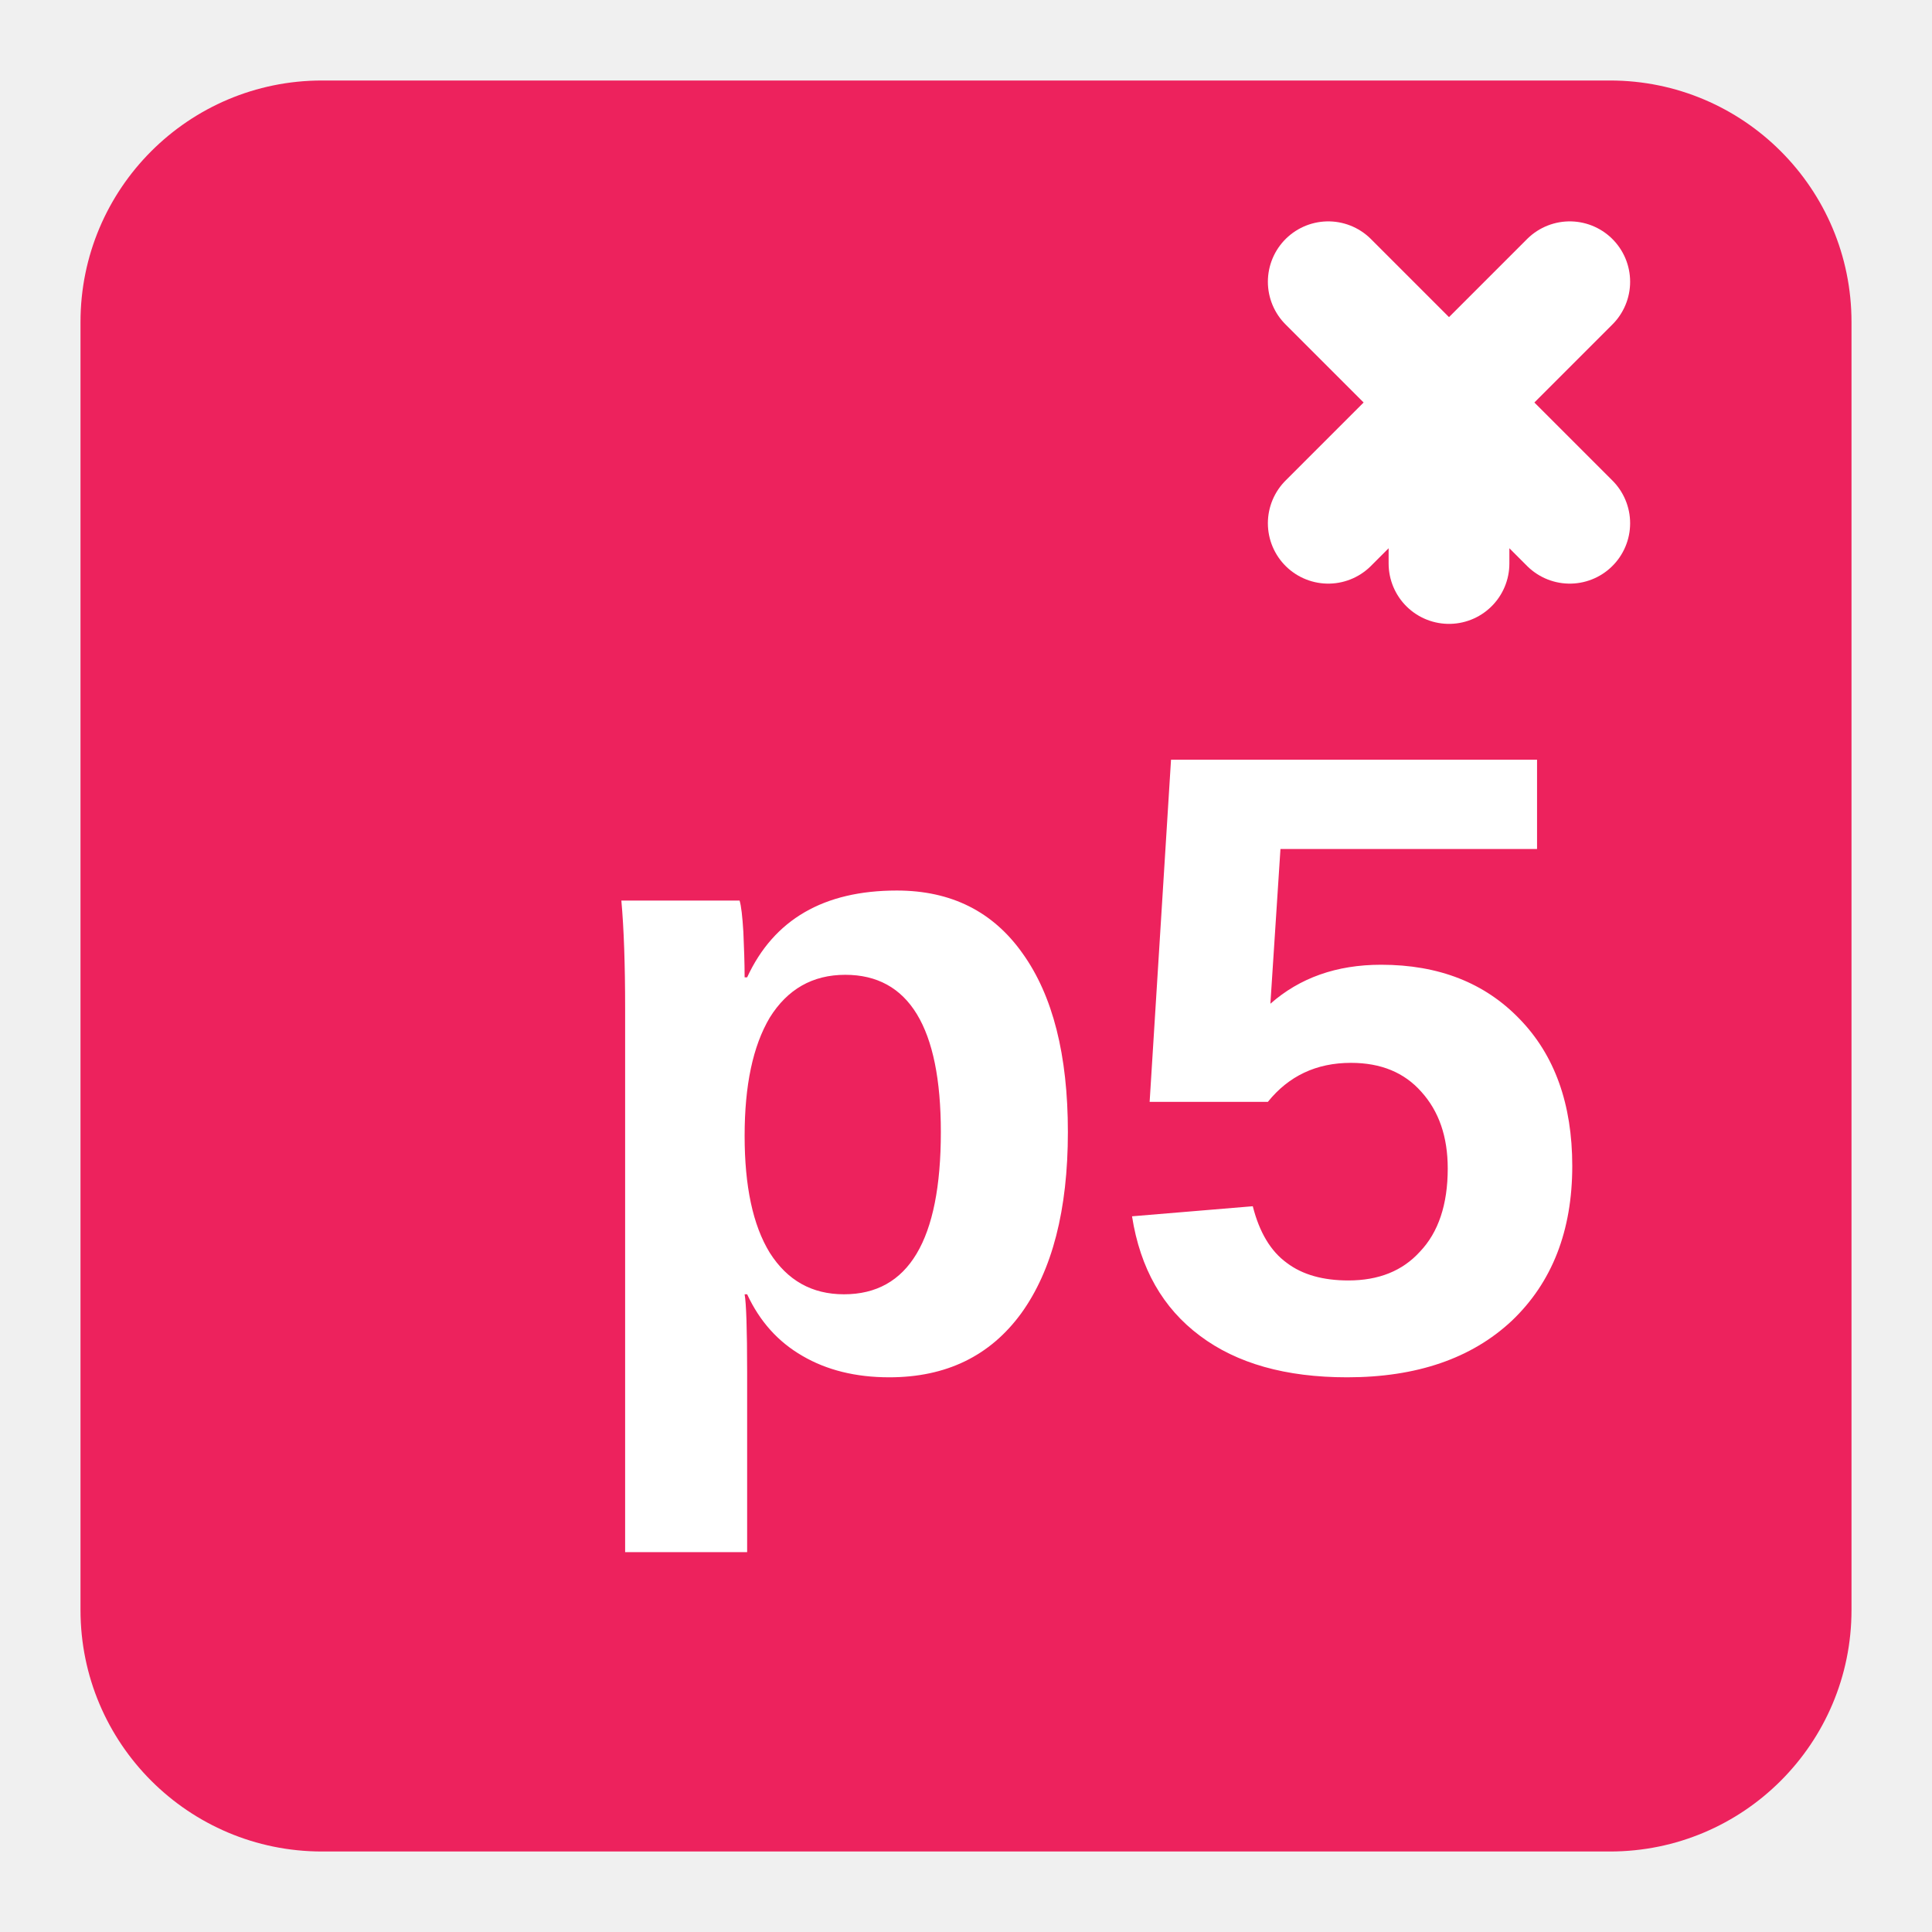
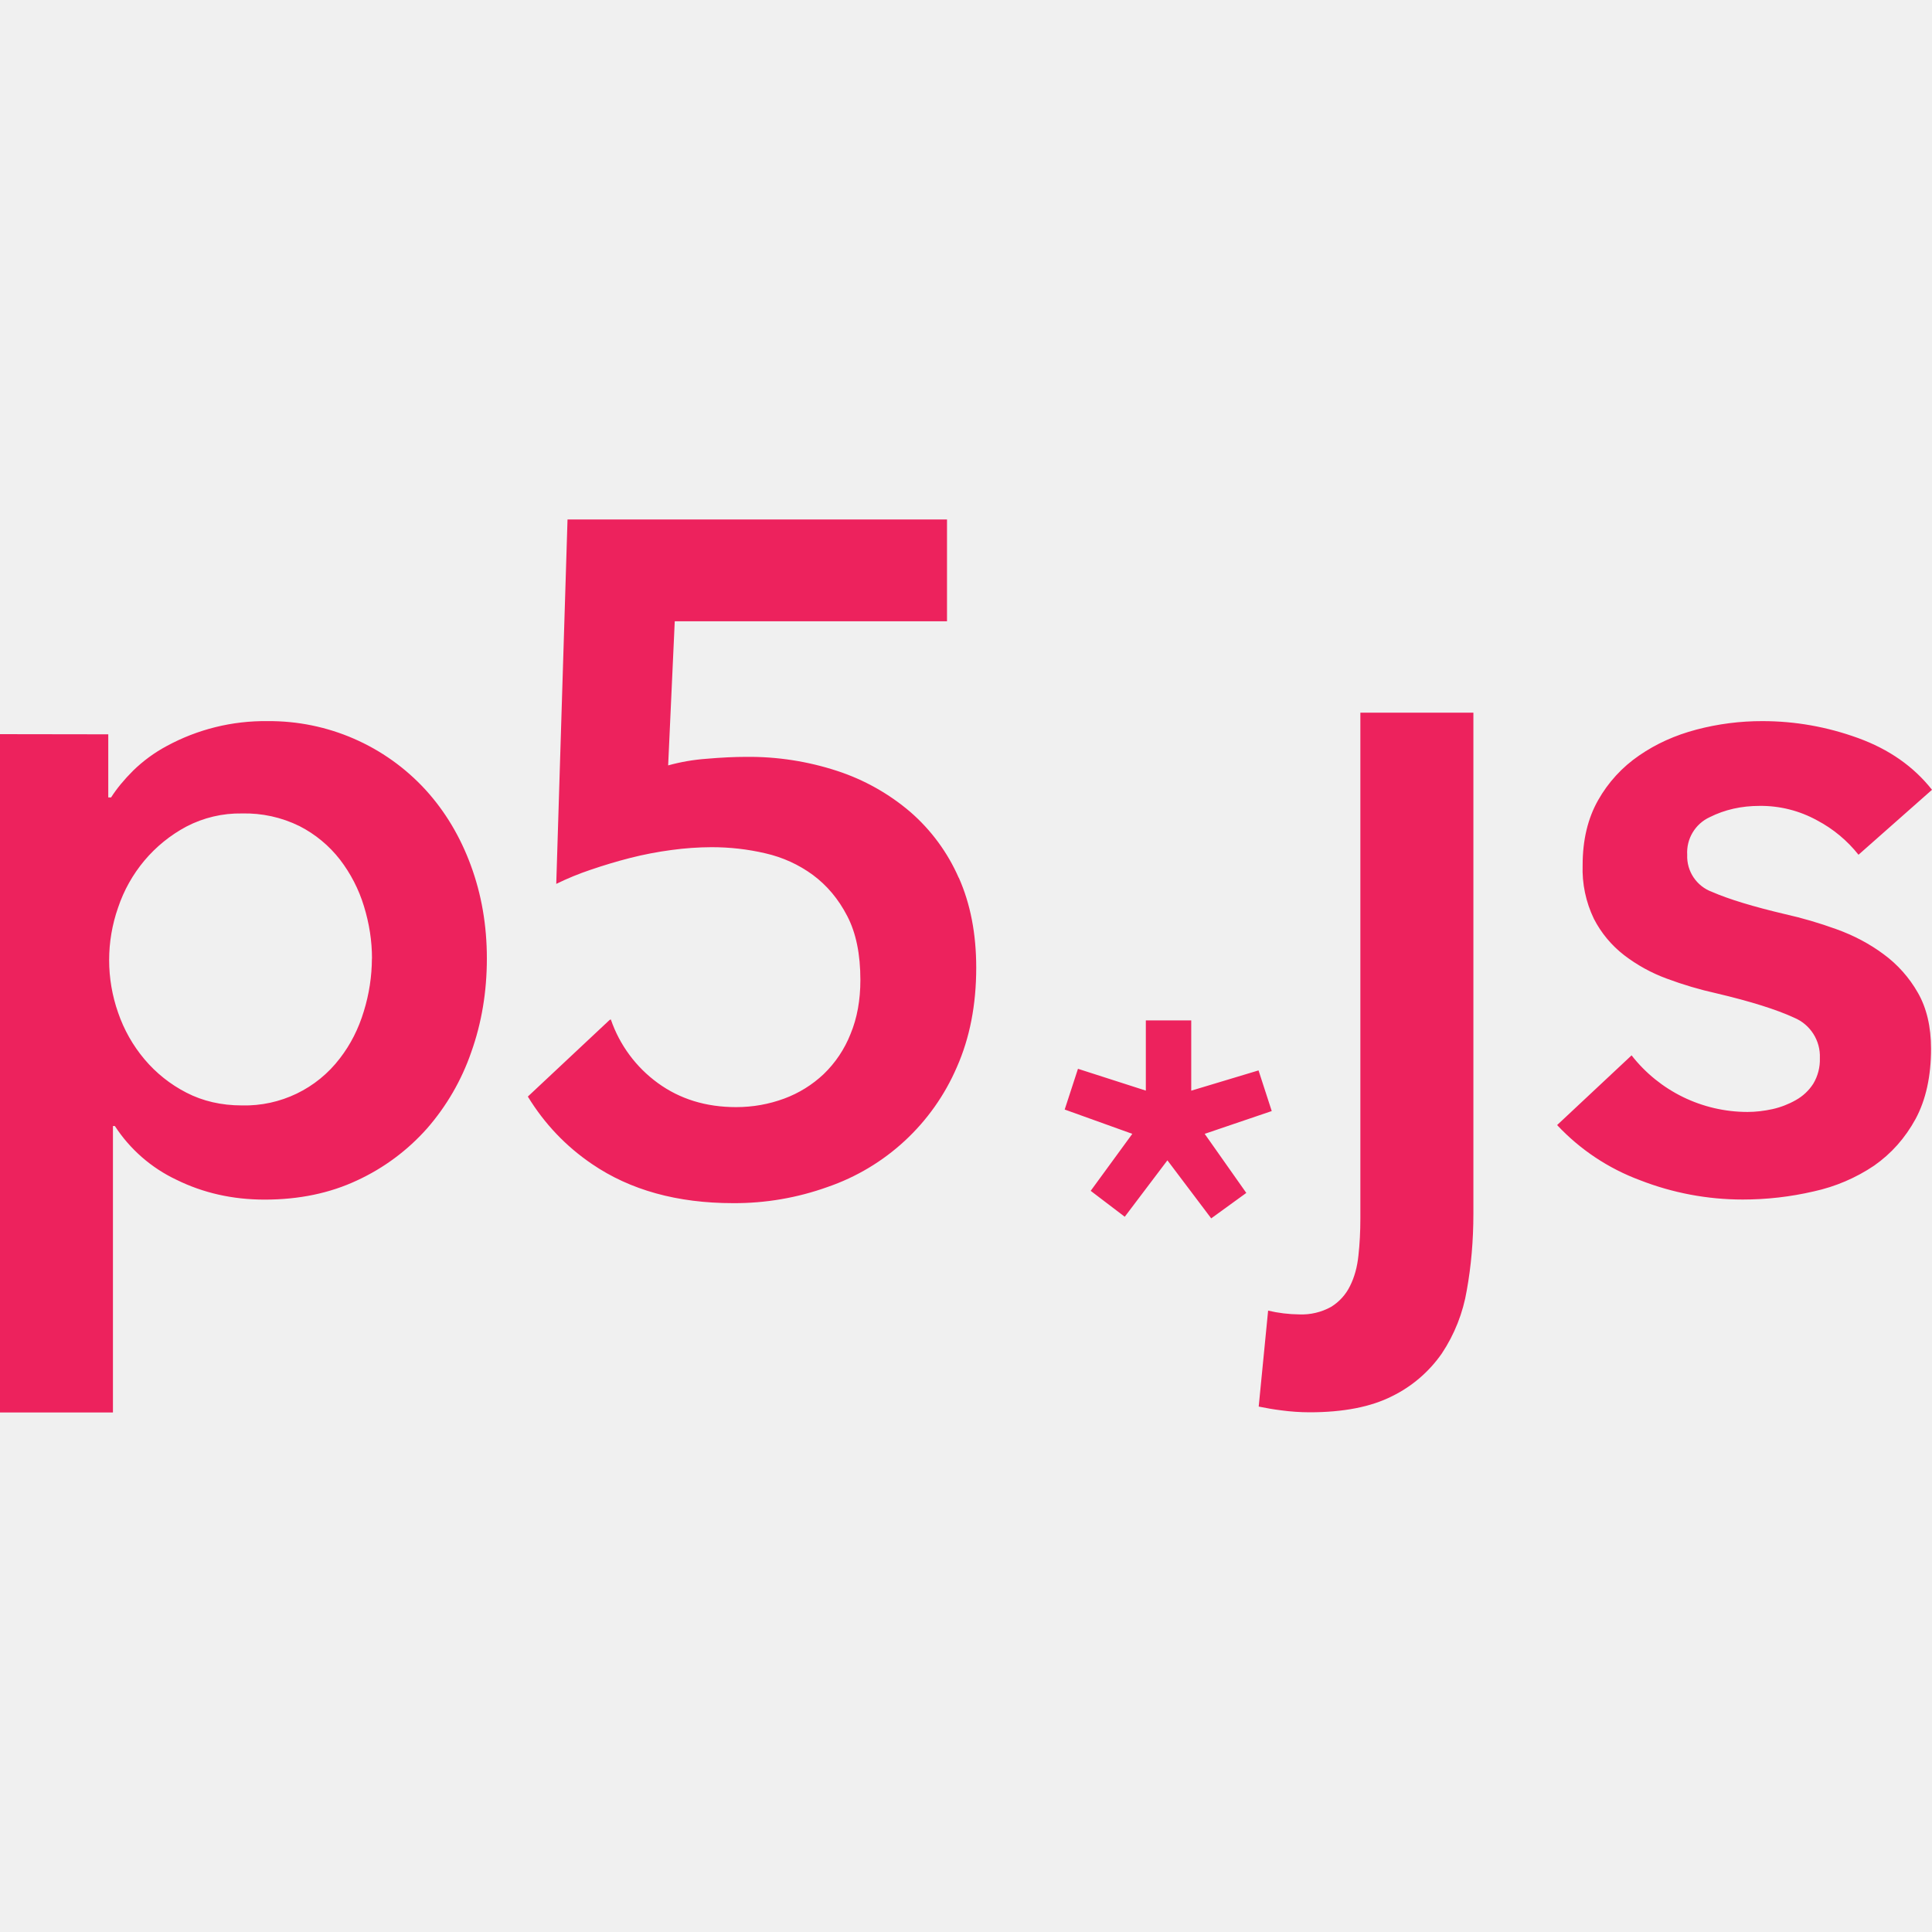
- <svg xmlns="http://www.w3.org/2000/svg" viewBox="0 0 24 24" fill="none">
-   <rect x="1" y="1" width="22" height="22" rx="3" fill="#ED225D" />
-   <text x="7" y="17" font-family="Arial, sans-serif" font-weight="bold" font-size="11" fill="white">p5</text>
-   <path d="M18 5l1.5 1.5M18 5l-1.5 1.5M18 5v2M18 5l1.5-1.5M18 5l-1.5-1.5" stroke="white" stroke-width="1.5" stroke-linecap="round" />
+ <svg xmlns="http://www.w3.org/2000/svg" role="img" viewBox="0 0 24 24">
+   <path fill="#ED225D" d="M1.345 9.122v.784h.035c.07-.11.161-.22.274-.333a1.85 1.85 0 0 1 .416-.305 2.557 2.557 0 0 1 1.253-.31 2.632 2.632 0 0 1 1.964.854c.242.266.429.578.561.936.133.36.2.745.2 1.159 0 .413-.065.801-.194 1.163a2.856 2.856 0 0 1-.549.948 2.642 2.642 0 0 1-.866.644c-.34.16-.723.24-1.152.24-.398 0-.763-.083-1.094-.246a1.86 1.86 0 0 1-.766-.668h-.024v3.558H0V9.12zm3.276 2.785c0-.219-.034-.435-.1-.65a1.82 1.82 0 0 0-.298-.579 1.503 1.503 0 0 0-.503-.416 1.53 1.53 0 0 0-.714-.157 1.44 1.44 0 0 0-.691.163 1.77 1.77 0 0 0-.52.421 1.795 1.795 0 0 0-.328.585 1.97 1.97 0 0 0 0 1.305 1.807 1.807 0 0 0 .328.58 1.687 1.687 0 0 0 .52.414c.203.105.434.159.691.159a1.483 1.483 0 0 0 1.217-.586c.132-.171.231-.366.297-.585a2.248 2.248 0 0 0 .1-.654zm13.682-3.054v6.223c0 .335-.028.653-.082.952a2.018 2.018 0 0 1-.31.785 1.623 1.623 0 0 1-.62.532c-.262.132-.602.199-1.024.199a2.676 2.676 0 0 1-.35-.024 3.507 3.507 0 0 1-.281-.047l.117-1.192a1.762 1.762 0 0 0 .386.047.752.752 0 0 0 .397-.094.627.627 0 0 0 .234-.258c.055-.109.09-.235.105-.38.016-.144.024-.298.024-.461V8.853zm4.784 1.765a1.621 1.621 0 0 0-.514-.427 1.449 1.449 0 0 0-.714-.18c-.226 0-.432.046-.62.14a.483.483 0 0 0-.28.467.47.47 0 0 0 .31.462c.206.09.508.182.906.276.21.047.423.109.638.187.214.077.41.18.585.31a1.53 1.53 0 0 1 .427.48c.109.19.163.423.163.695 0 .344-.064.634-.192.872-.13.238-.301.43-.515.58a2.169 2.169 0 0 1-.75.32 3.884 3.884 0 0 1-.883.101 3.507 3.507 0 0 1-1.275-.24 2.694 2.694 0 0 1-1.03-.685l.925-.866a1.828 1.828 0 0 0 1.44.703c.1 0 .204-.012.31-.035a1.052 1.052 0 0 0 .29-.112.607.607 0 0 0 .218-.205.58.58 0 0 0 .081-.316.52.52 0 0 0-.32-.503c-.216-.1-.538-.202-.967-.303a4.635 4.635 0 0 1-.614-.182 2.004 2.004 0 0 1-.531-.292 1.35 1.35 0 0 1-.375-.451 1.42 1.42 0 0 1-.14-.667c0-.311.064-.58.192-.806a1.66 1.66 0 0 1 .51-.556c.21-.145.447-.252.713-.322a3.184 3.184 0 0 1 .819-.105c.405 0 .801.07 1.187.21.386.14.692.355.919.643zm-8.29 2.931l.837-.252.164.505-.833.283.517.734-.436.316-.544-.721-.53.701-.423-.322.517-.708-.84-.302.165-.506.843.271v-.872h.564v.872zm-2.887-2.644a2.309 2.309 0 0 0-.602-.819 2.679 2.679 0 0 0-.907-.509 3.517 3.517 0 0 0-1.13-.175c-.148 0-.313.008-.497.024a2.435 2.435 0 0 0-.474.082l.082-1.79h3.382V6.453H7.05l-.14 4.527a3.487 3.487 0 0 1 .426-.175 6.564 6.564 0 0 1 .491-.147 4.487 4.487 0 0 1 .515-.099 3.78 3.78 0 0 1 .497-.035c.227 0 .45.025.668.076.218.05.415.14.591.269.174.129.317.298.426.509.11.21.164.476.164.795 0 .25-.04.474-.123.673a1.413 1.413 0 0 1-.333.497 1.443 1.443 0 0 1-.49.304c-.19.07-.388.106-.598.106-.375 0-.698-.1-.972-.299a1.631 1.631 0 0 1-.584-.79l-.015.006-1.016.952c.205.335.47.616.797.838.475.324 1.06.486 1.754.486a3.417 3.417 0 0 0 1.17-.2 2.705 2.705 0 0 0 1.609-1.491c.16-.362.24-.773.24-1.233 0-.422-.072-.794-.216-1.118z" />
</svg>
